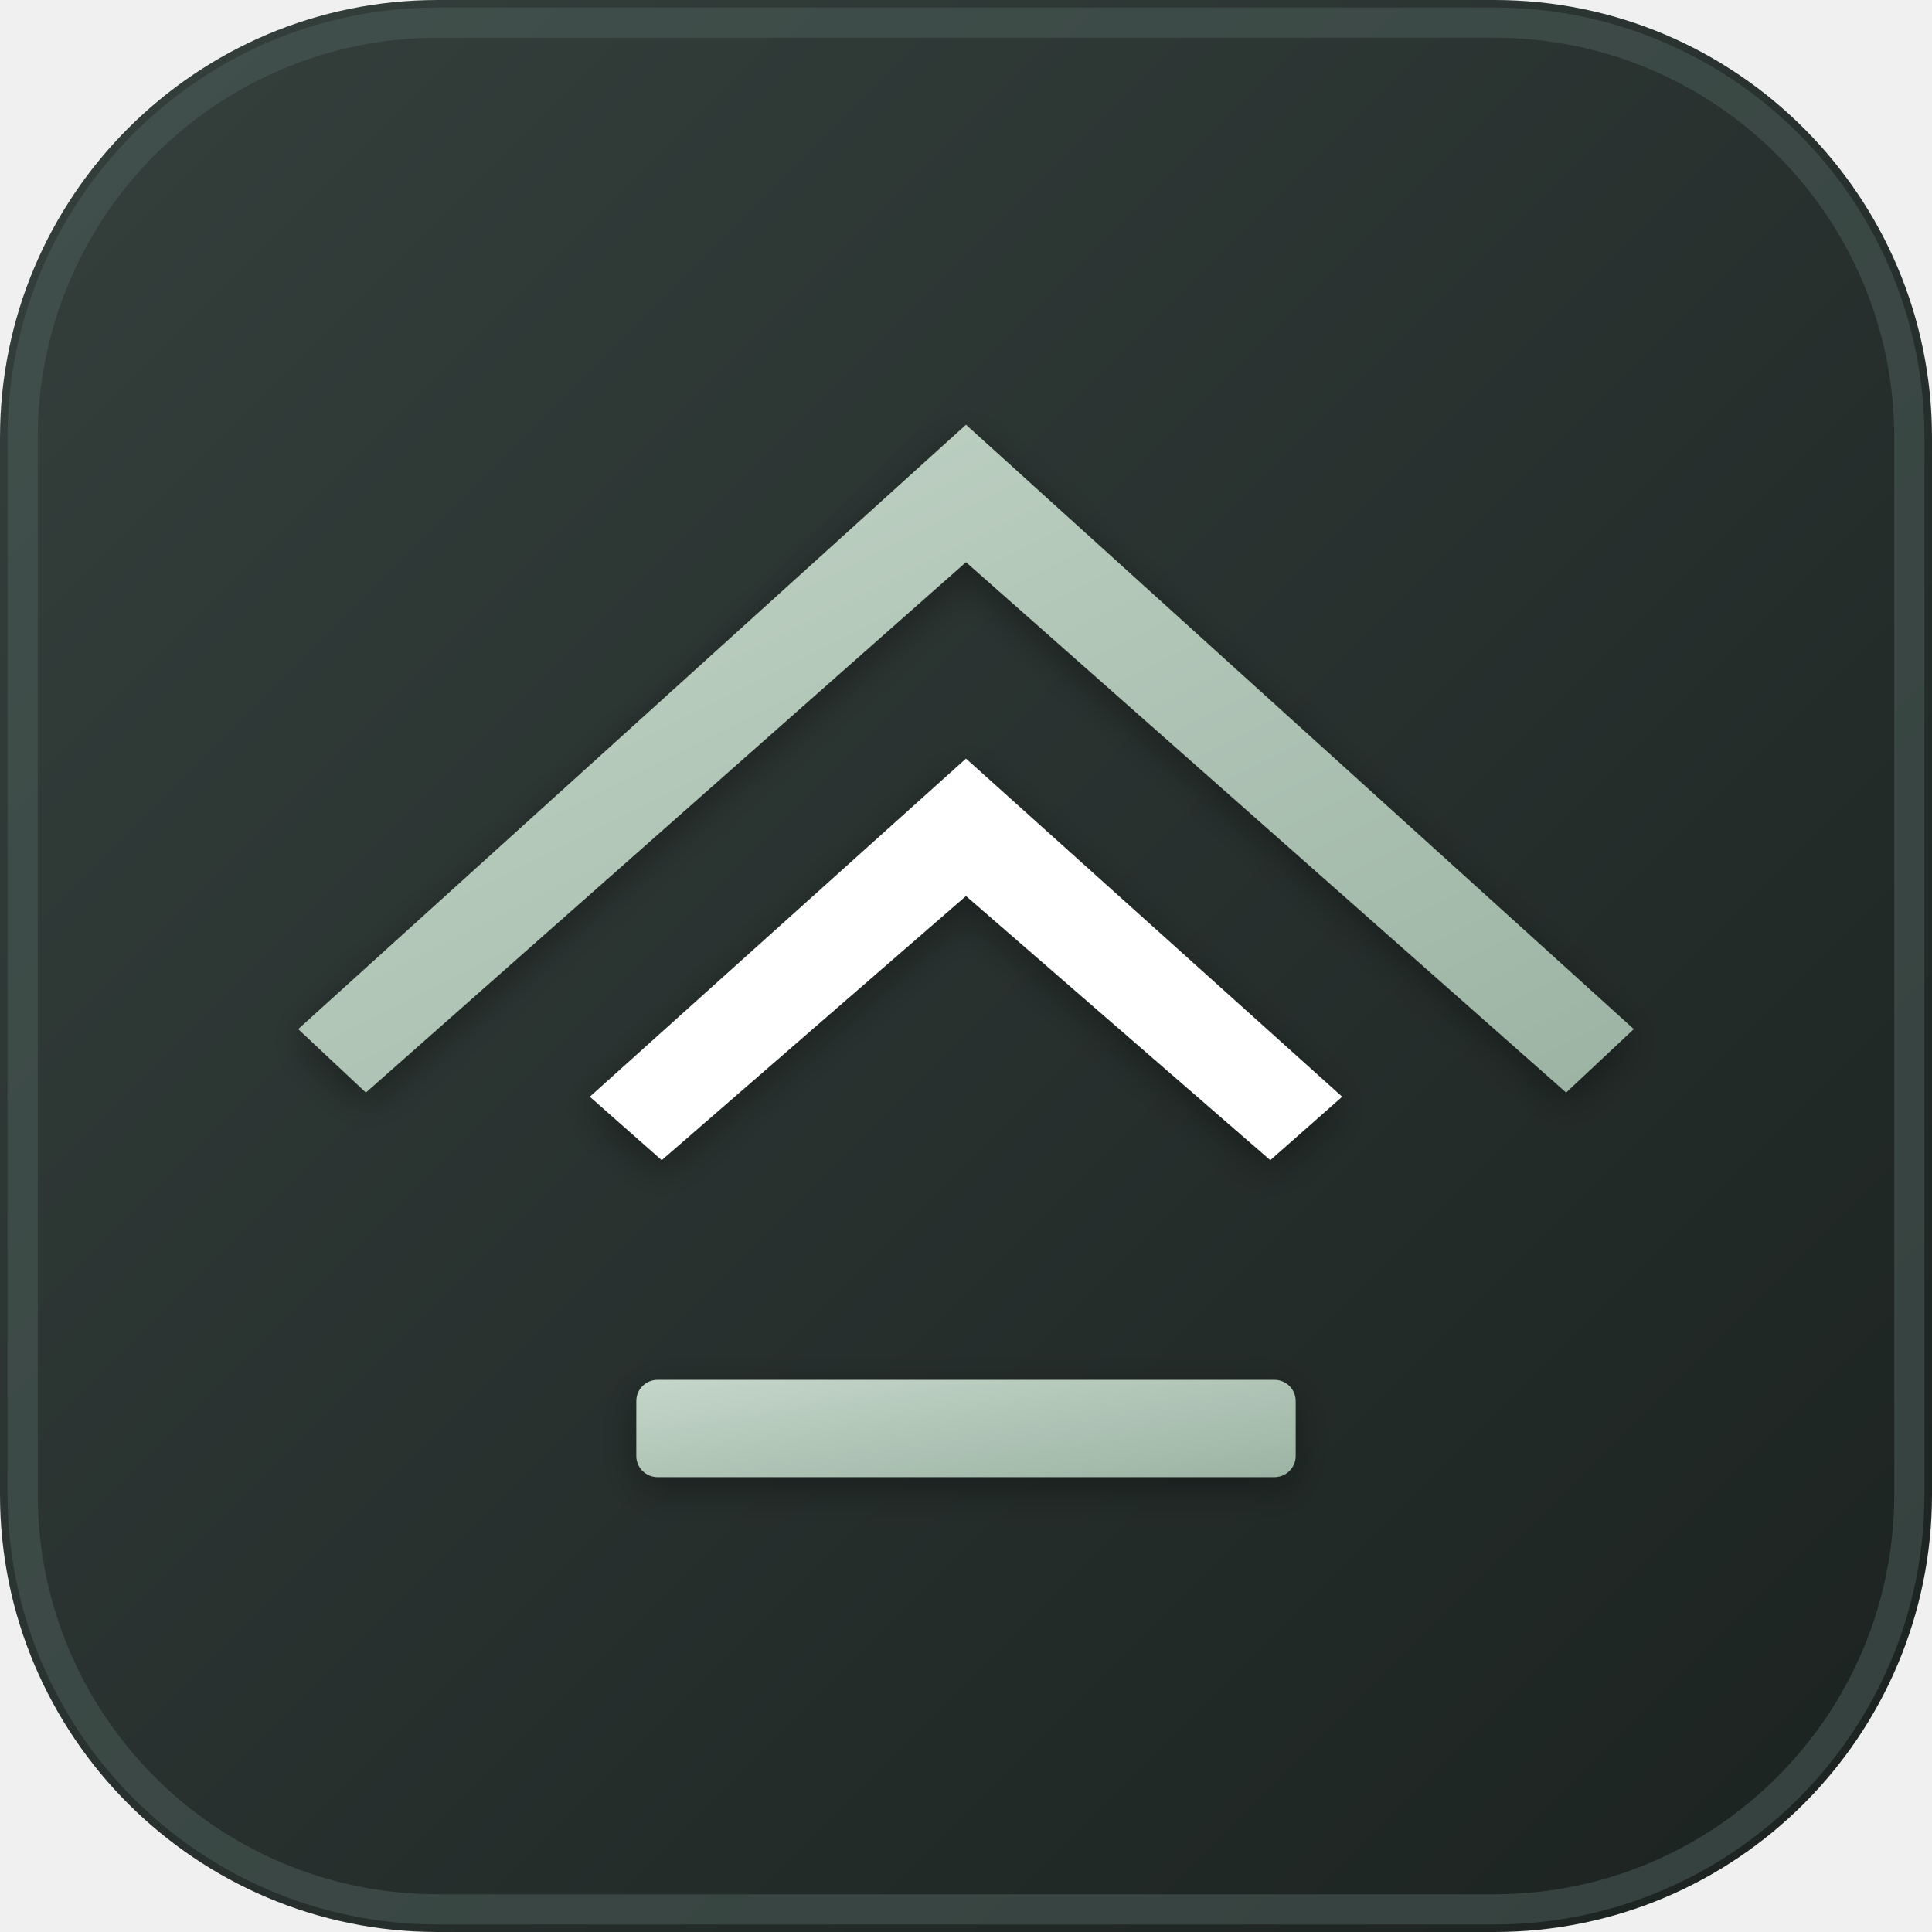
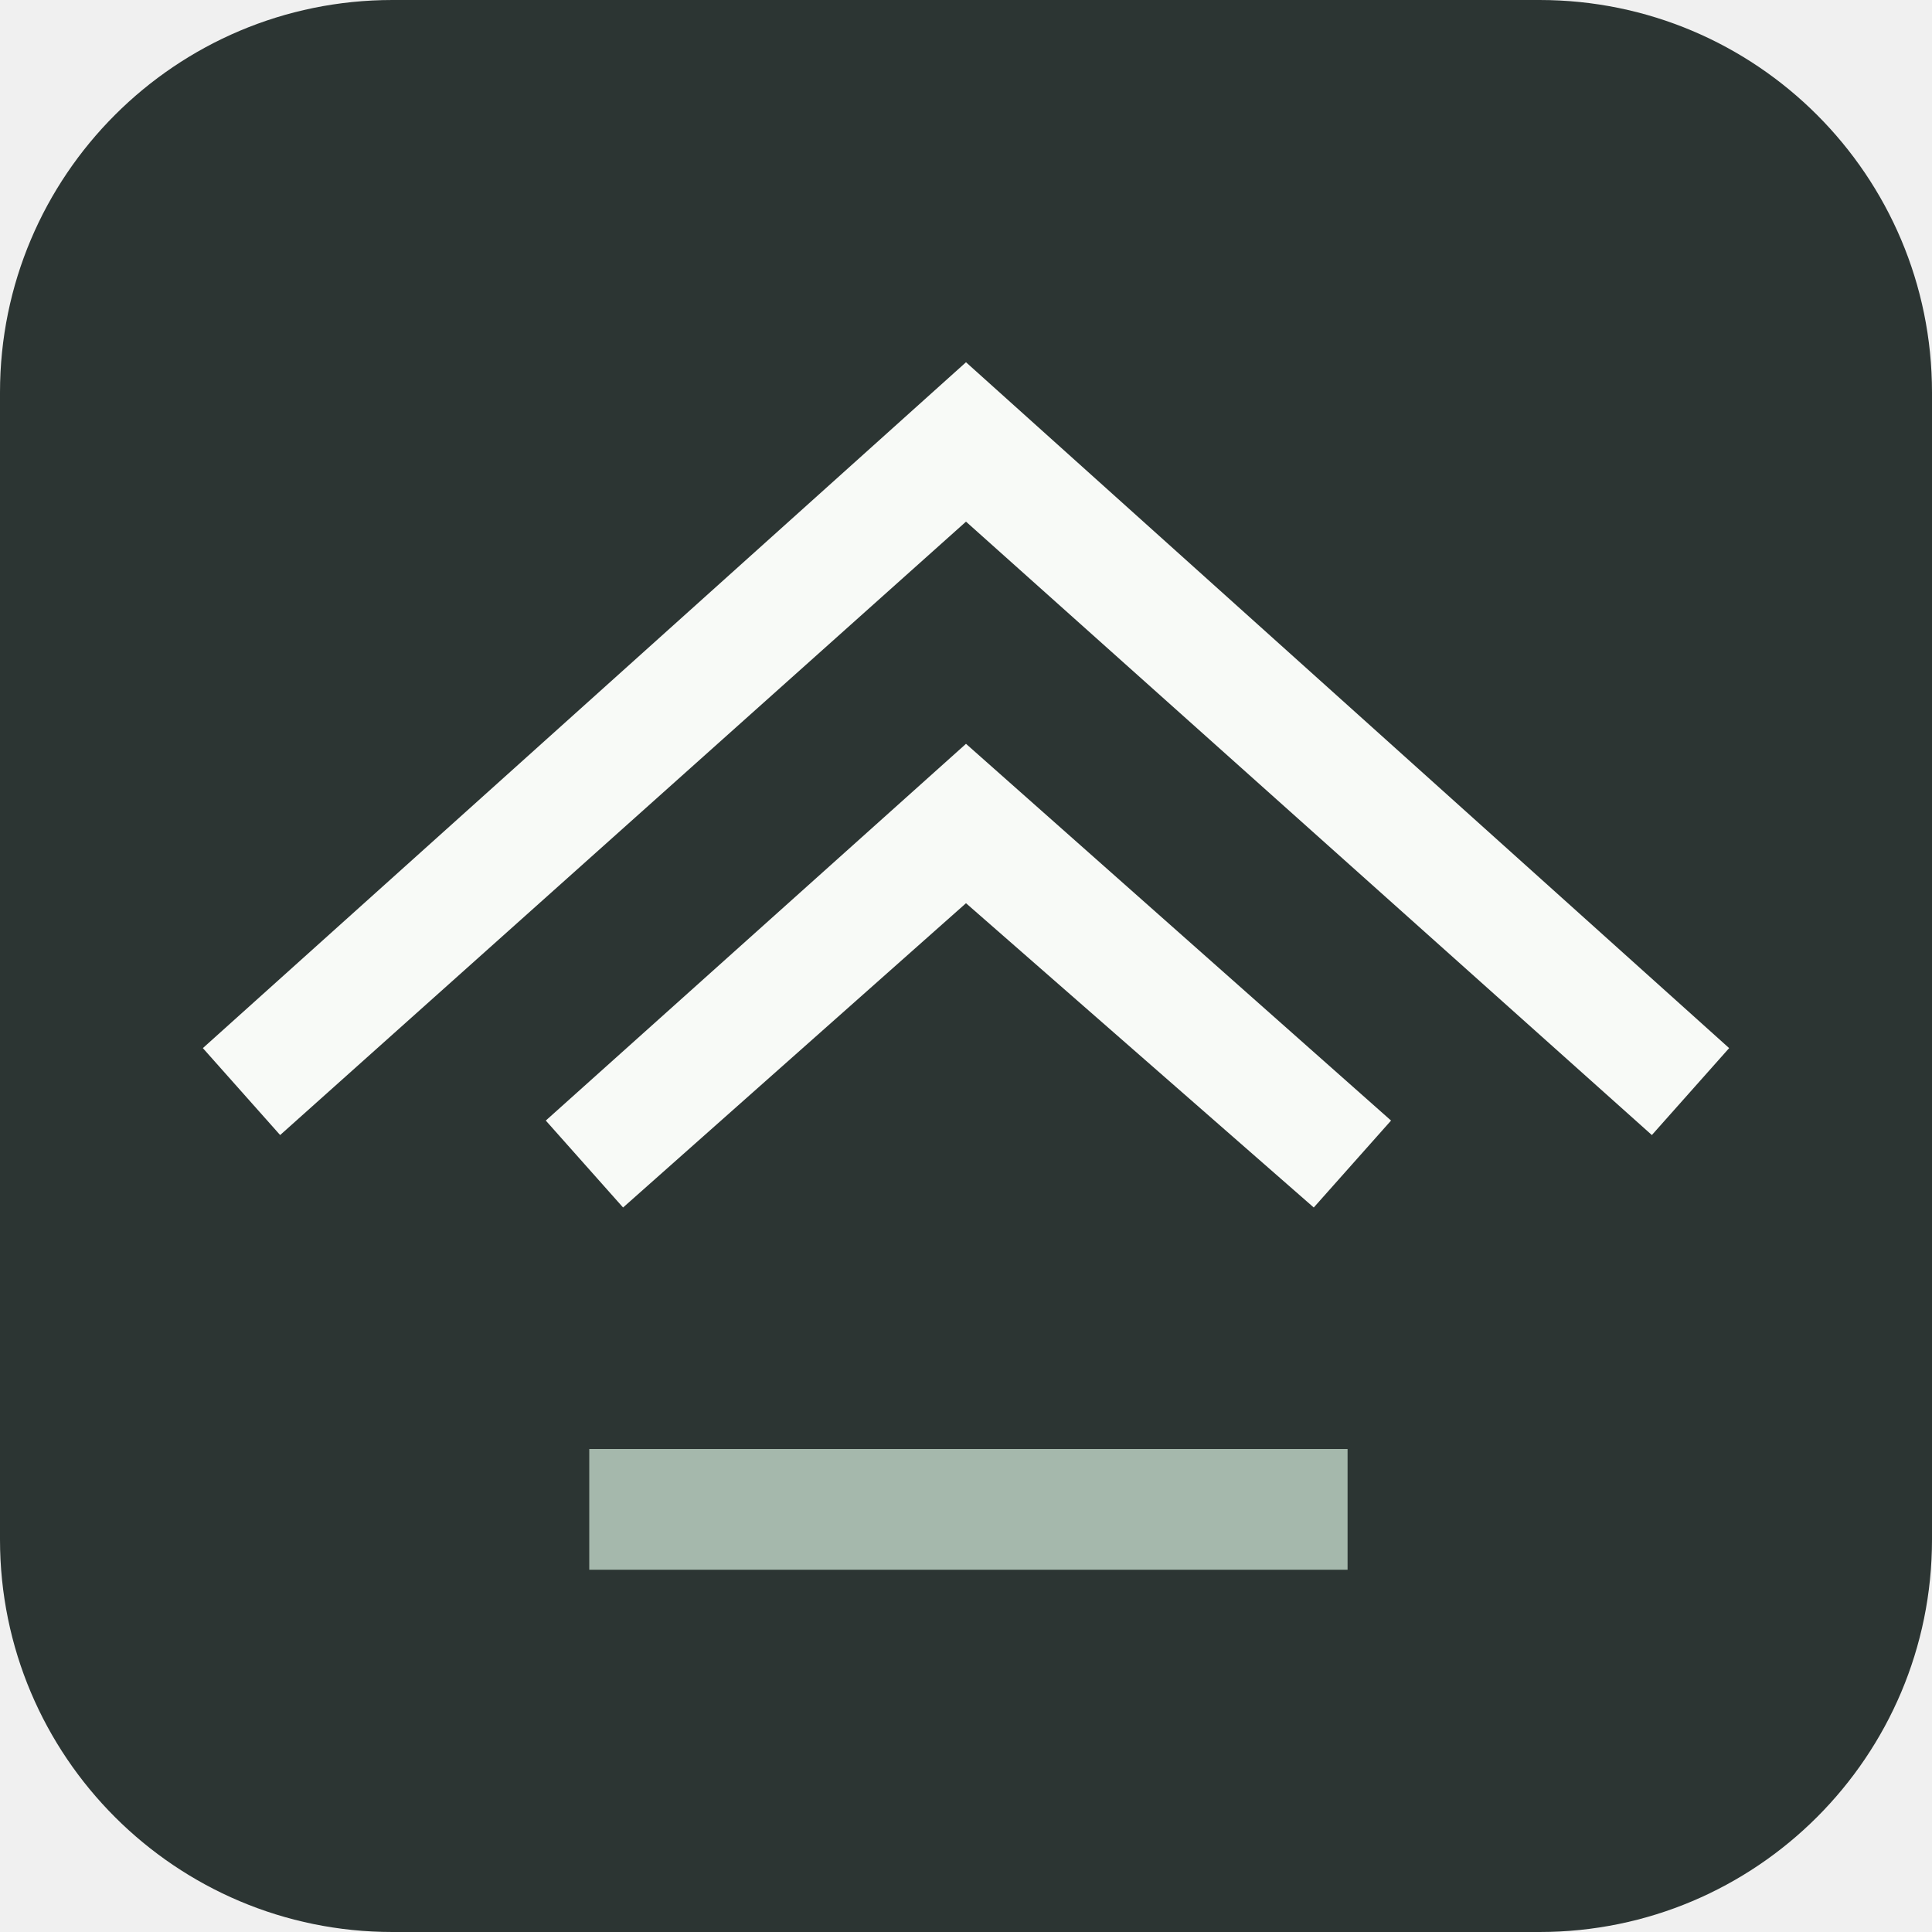
<svg xmlns="http://www.w3.org/2000/svg" viewBox="0 0 512 512" width="512" height="512">
-   <defs>
-     <linearGradient id="arpBg" x1="0%" y1="0%" x2="100%" y2="100%">
-       <stop offset="0%" stop-color="#35403D" />
-       <stop offset="100%" stop-color="#1B2220" />
-     </linearGradient>
-     <linearGradient id="arpSage" x1="0%" y1="0%" x2="100%" y2="100%">
-       <stop offset="0%" stop-color="#C4D6C9" />
-       <stop offset="100%" stop-color="#9CB3A3" />
-     </linearGradient>
-     <filter id="arpShadow" x="-10%" y="-10%" width="120%" height="120%">
-       <feDropShadow dx="0" dy="3" stdDeviation="5" flood-color="#000000" flood-opacity="0.35" />
-     </filter>
-   </defs>
-   <rect width="512" height="512" rx="116" fill="url(#arpBg)" />
-   <rect x="6" y="6" width="500" height="500" rx="110" fill="none" stroke="#4F605C" stroke-width="8" stroke-opacity="0.5" />
-   <g filter="url(#arpShadow)">
-     <path d="M 256.00,112.56 L 432.96,272.72 L 415.04,289.52 L 256.00,148.96 L 96.96,289.52 L 79.04,272.72 Z" fill="url(#arpSage)" />
-     <path d="M 256.00,201.04 L 355.68,290.64 L 336.64,307.44 L 256.00,237.44 L 175.36,307.44 L 156.32,290.64 Z" fill="#FFFFFF" />
-     <rect x="168.64" y="365.68" width="174.72" height="25.76" rx="5.60" fill="url(#arpSage)" />
+   <rect width="512" height="512" rx="104" fill="#2C3533" />
+   <g transform="translate(256 256) scale(1.28) translate(-170 -170)">
+     <path fill="#F8FAF7" d="M170 45 328 187 312 205 170 78 28 205 12 187ZM170 124 258 202 242 220 170 157 99 220 83 202Z" />
+     <path fill="#A5B8AC" d="M92 270h157v25H92z" />
  </g>
</svg>
